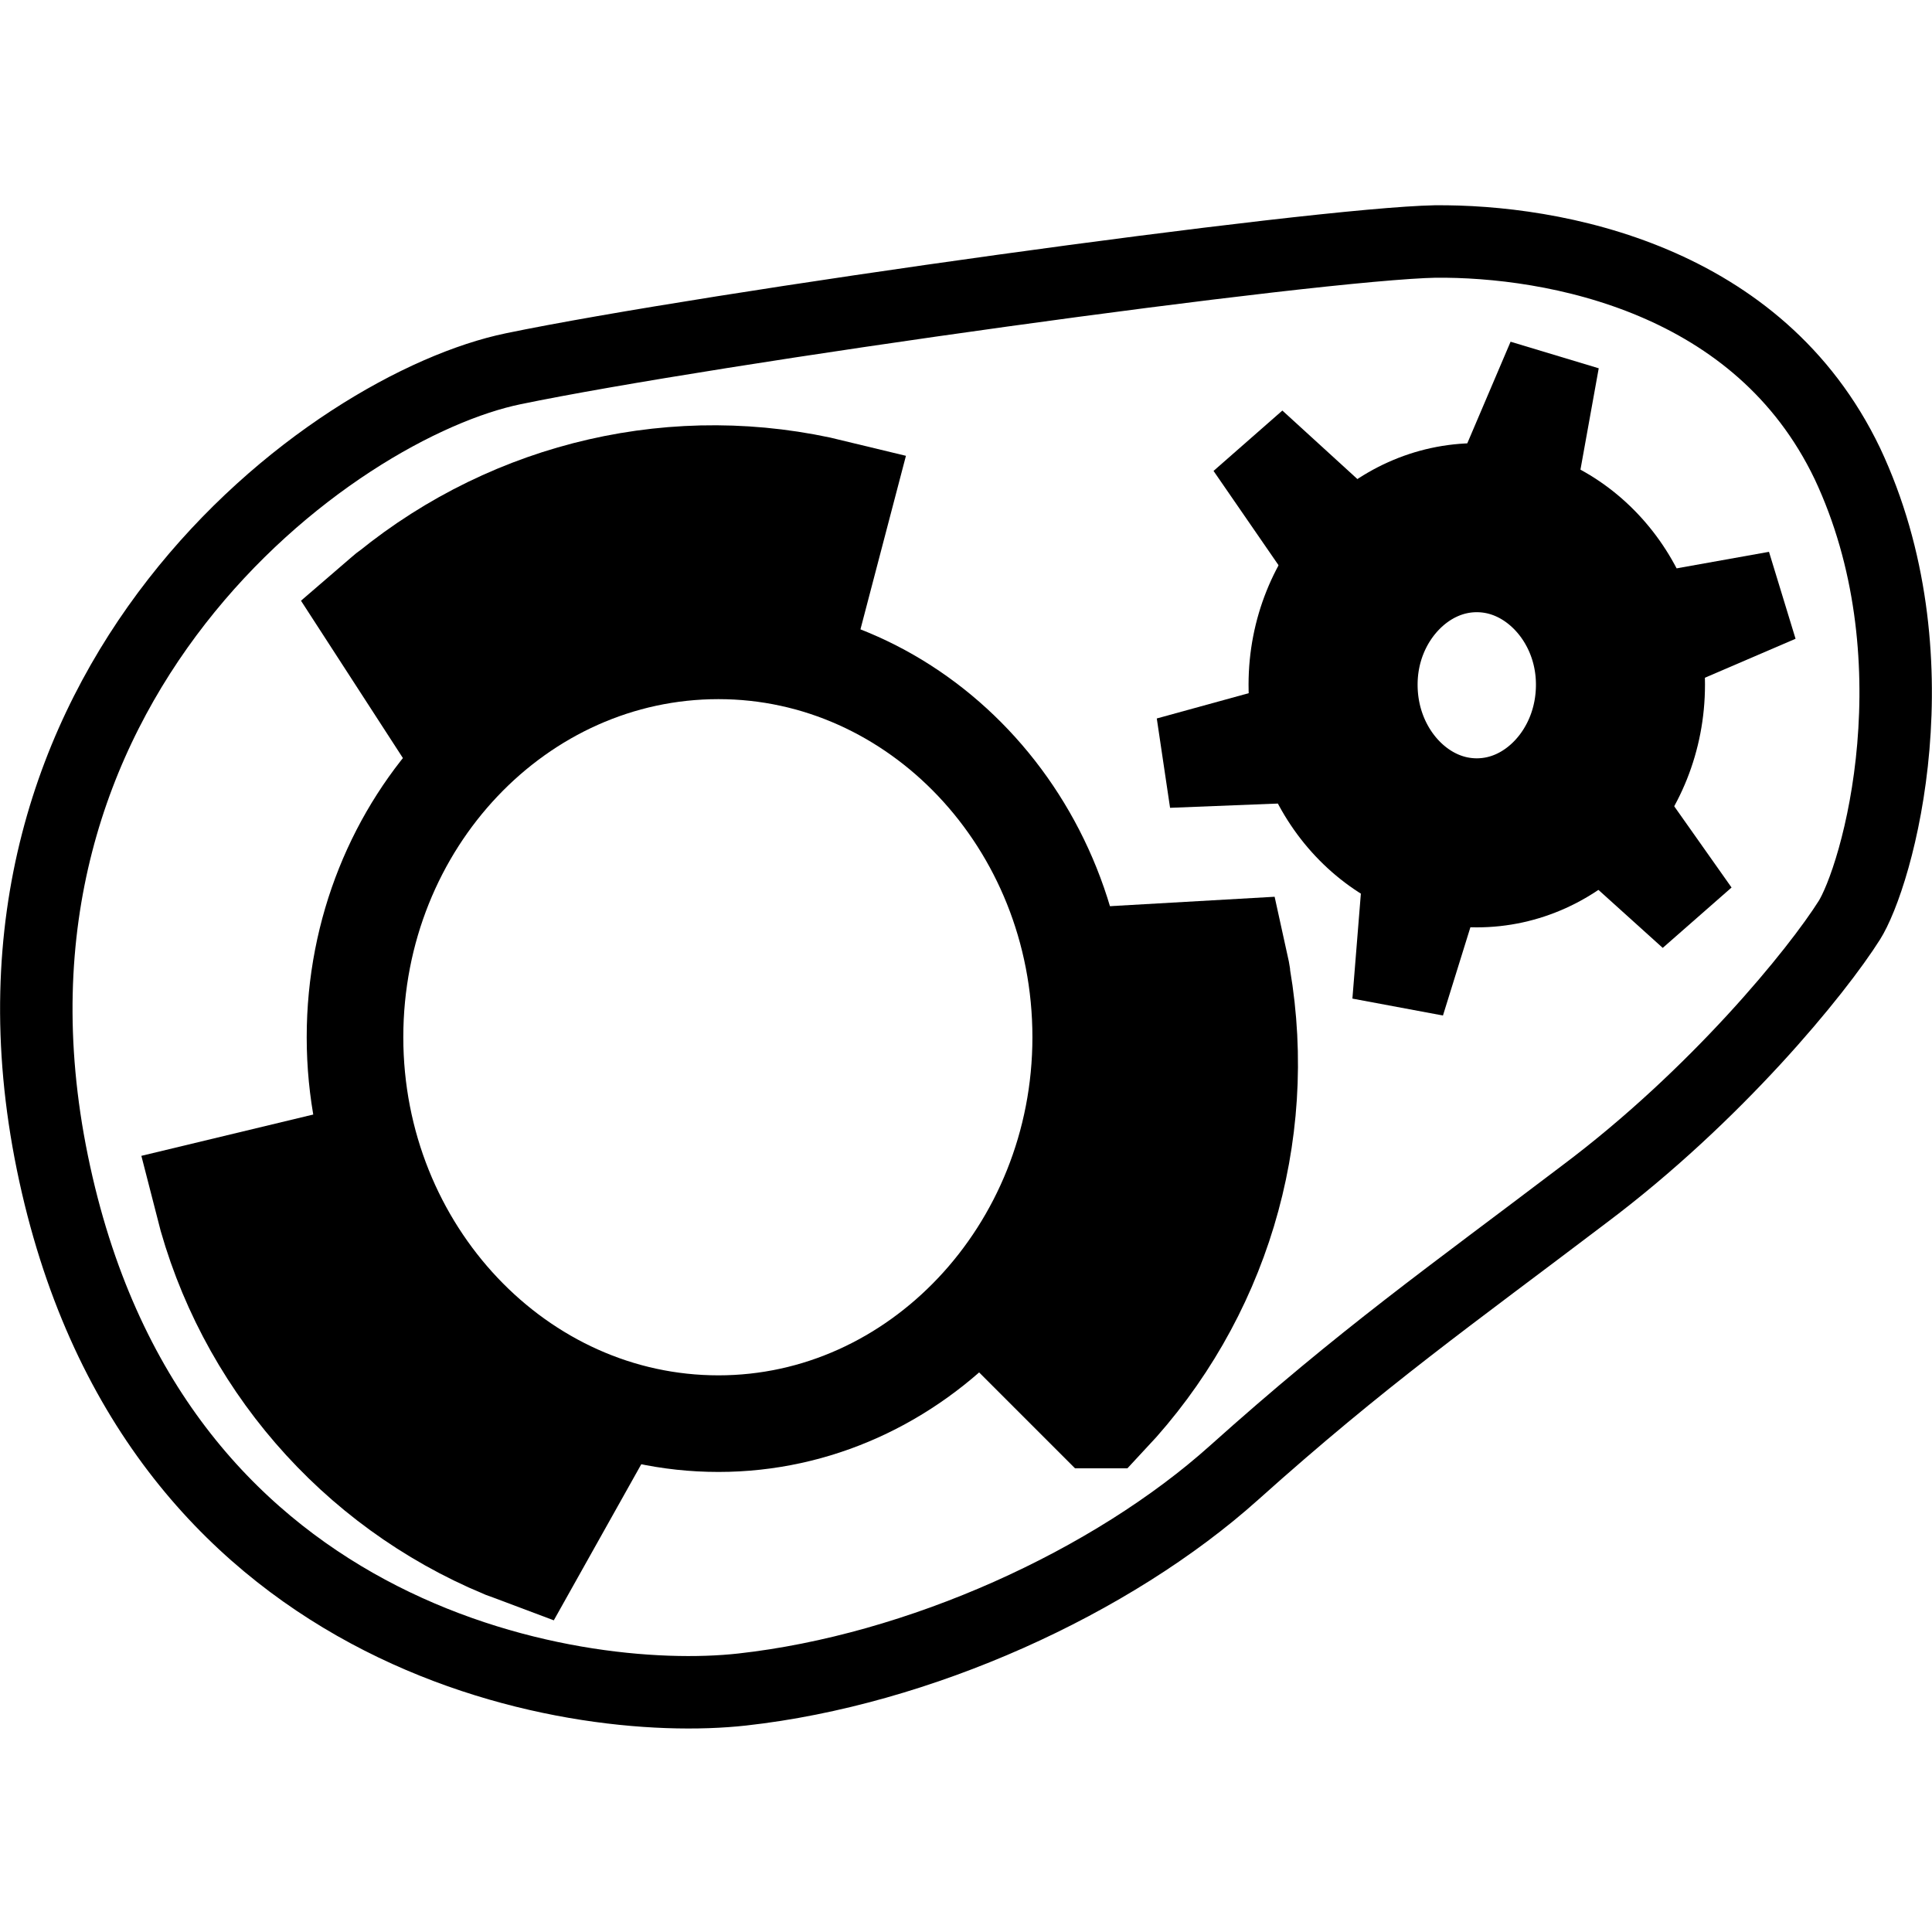
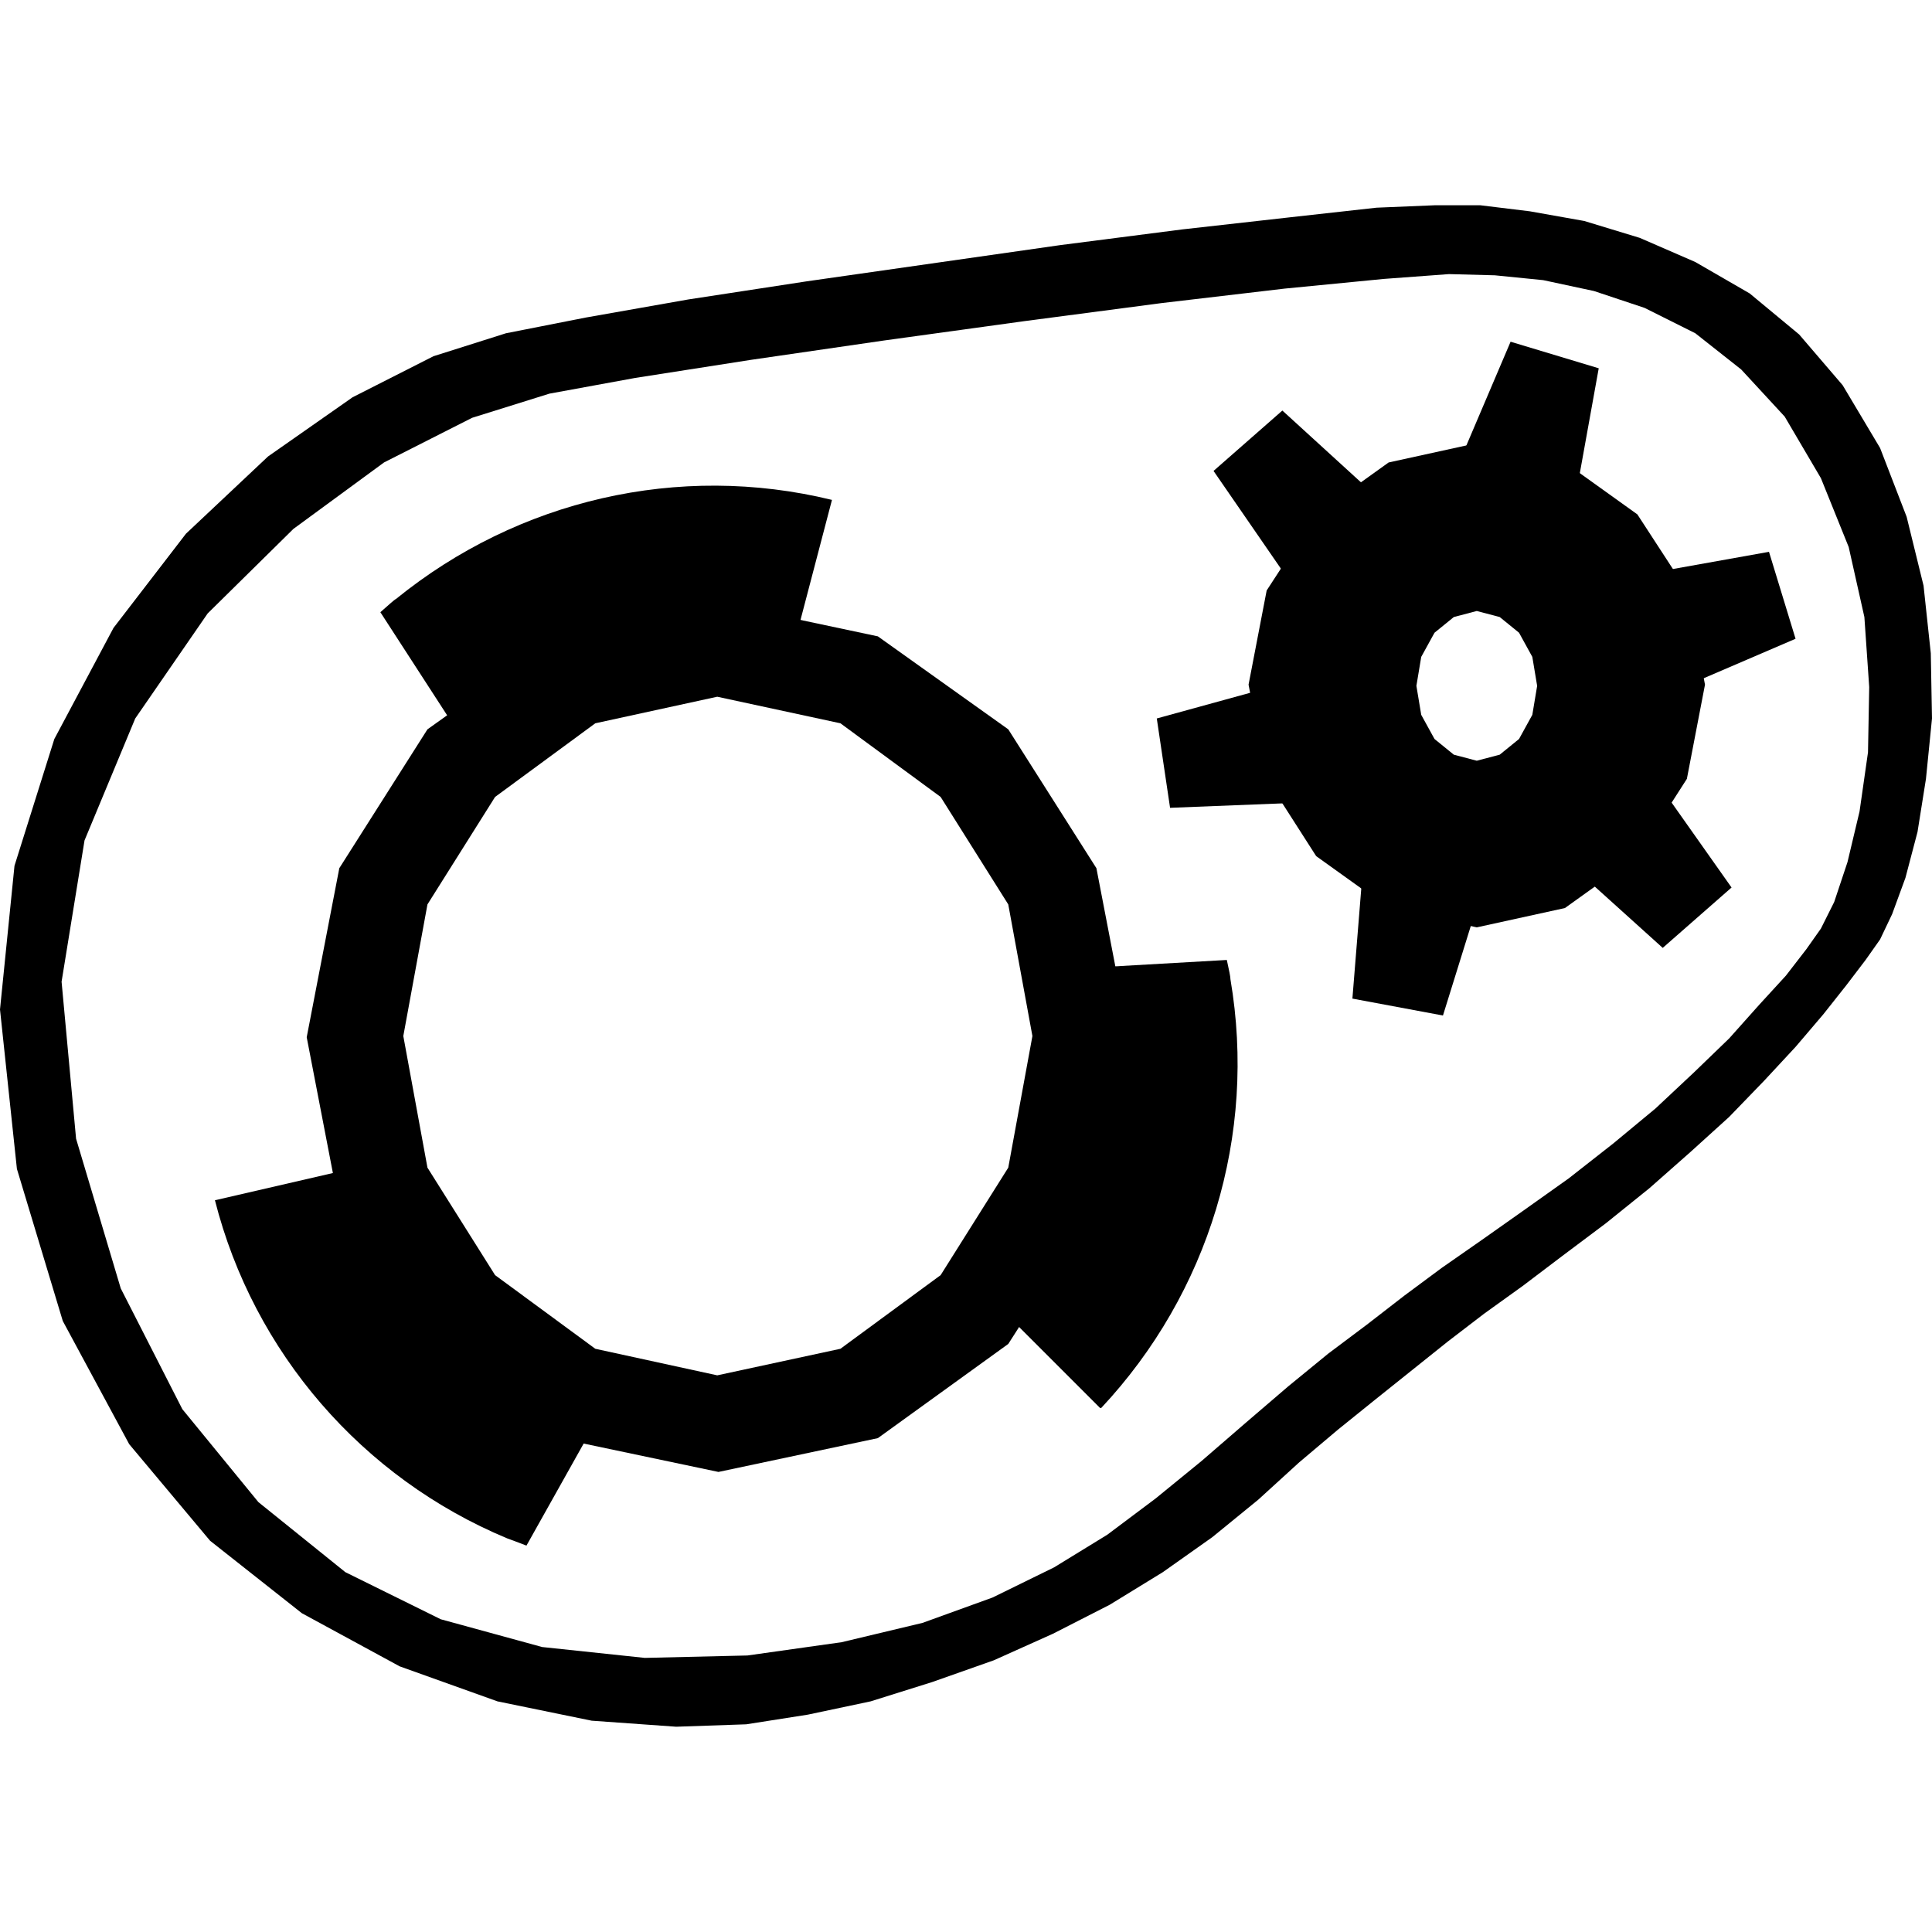
<svg xmlns="http://www.w3.org/2000/svg" xmlns:xlink="http://www.w3.org/1999/xlink" version="1.1" preserveAspectRatio="xMidYMid meet" viewBox="0 0 16 16" width="16" height="16">
  <defs>
-     <path d="M0.14 9.69C0.99 13.84 4.65 14.46 6.18 14.29C7.71 14.12 9.36 13.37 10.42 12.42C11.48 11.47 12.18 10.98 13.3 10.13C14.42 9.29 15.28 8.24 15.57 7.78C15.86 7.32 16.37 5.41 15.57 3.71C14.76 2.02 12.92 1.69 11.88 1.7C10.84 1.72 5.83 2.42 4.19 2.76C2.54 3.1 -0.71 5.54 0.14 9.69Z" id="d2cKlvMGiG" />
-     <clipPath id="clipe1dqYdHPtO">
-       <use xlink:href="#d2cKlvMGiG" opacity="1" />
-     </clipPath>
-     <path d="M9.35 8.59C9.35 10.57 7.82 12.19 5.95 12.19C4.07 12.19 2.54 10.57 2.54 8.59C2.54 6.6 4.07 4.99 5.95 4.99C7.82 4.99 9.35 6.6 9.35 8.59Z" id="cdfsLVOC" />
-     <clipPath id="clipb7EwfuaVEB">
-       <use xlink:href="#cdfsLVOC" opacity="1" />
-     </clipPath>
-     <path d="M9.04 9.39L8.35 10.9L9.11 11.66C9.12 11.66 9.12 11.66 9.12 11.66C10.01 10.71 10.41 9.4 10.19 8.11C10.19 8.09 10.18 8.04 10.16 7.95L9.11 8.01L9.04 9.39Z" id="apNChgYiM" />
-     <path d="M3.74 11.08L2.82 9.69L1.78 9.94C1.78 9.94 1.78 9.94 1.78 9.94C2.1 11.2 3 12.24 4.2 12.74C4.23 12.75 4.28 12.77 4.36 12.8L4.87 11.89L3.74 11.08Z" id="a767A2LuY" />
-     <path d="M4.96 5.33L6.62 5.17L6.89 4.14C6.89 4.14 6.89 4.14 6.89 4.14C5.62 3.83 4.29 4.14 3.28 4.96C3.26 4.97 3.22 5.01 3.15 5.07L3.72 5.95L4.96 5.33Z" id="bhrbq8GS0" />
-     <path d="M14.12 5.67C14.12 6.78 13.27 7.68 12.23 7.68C11.19 7.68 10.34 6.78 10.34 5.67C10.34 4.57 11.19 3.67 12.23 3.67C13.27 3.67 14.12 4.57 14.12 5.67Z" id="d2hpPQXk8" />
-     <clipPath id="clipaHD8R803">
-       <use xlink:href="#d2hpPQXk8" opacity="1" />
-     </clipPath>
-     <path d="M12.51 2.83L13.24 3.05L13.02 4.27L12.02 3.98L12.51 2.83Z" id="d2kQRXgvan" />
-     <path d="M14.65 4.57L14.87 5.29L13.73 5.78L13.42 4.79L14.65 4.57Z" id="e4K79bJBs4" />
-     <path d="M14.34 7.35L13.77 7.85L12.85 7.02L13.62 6.33L14.34 7.35Z" id="aedMpv11P" />
-     <path d="M11.95 8.41L11.2 8.27L11.3 7.03L12.32 7.22L11.95 8.41Z" id="gurBgUNT" />
-     <path d="M9.69 6.69L9.58 5.95L10.78 5.62L10.95 6.64L9.69 6.69Z" id="baWqWWOLp" />
-     <path d="M10.05 3.9L10.62 3.4L11.54 4.24L10.76 4.93L10.05 3.9Z" id="aEHM8bjkQ" />
+     <path d="M12.67 1.75L13.12 1.83L13.58 1.97L14.04 2.17L14.49 2.43L14.9 2.77L15.26 3.19L15.57 3.71L15.79 4.28L15.93 4.85L15.99 5.41L16 5.95L15.95 6.45L15.88 6.89L15.78 7.27L15.67 7.57L15.57 7.78L15.45 7.95L15.29 8.16L15.1 8.4L14.87 8.67L14.61 8.95L14.32 9.25L14 9.54L13.66 9.84L13.3 10.13L12.94 10.4L12.61 10.65L12.29 10.88L11.99 11.11L11.69 11.35L11.39 11.59L11.08 11.84L10.76 12.11L10.42 12.42L10.04 12.73L9.63 13.02L9.19 13.29L8.72 13.53L8.23 13.75L7.72 13.93L7.21 14.09L6.69 14.2L6.18 14.28L5.6 14.3L4.9 14.25L4.12 14.09L3.31 13.8L2.5 13.36L1.74 12.76L1.07 11.96L0.52 10.94L0.14 9.68L0 8.36L0.12 7.17L0.45 6.12L0.94 5.2L1.54 4.42L2.22 3.78L2.92 3.29L3.59 2.95L4.19 2.76L4.85 2.63L5.7 2.48L6.68 2.33L7.73 2.18L8.78 2.03L9.79 1.9L10.68 1.8L11.4 1.72L11.88 1.7L12.26 1.7L12.67 1.75ZM10.64 2.39L9.62 2.51L8.48 2.66L7.32 2.82L6.22 2.98L5.26 3.13L4.55 3.26L3.91 3.46L3.18 3.83L2.43 4.38L1.72 5.08L1.12 5.95L0.7 6.96L0.51 8.13L0.63 9.43L1 10.67L1.51 11.67L2.14 12.44L2.86 13.02L3.65 13.41L4.49 13.64L5.34 13.73L6.19 13.71L6.97 13.6L7.64 13.44L8.22 13.23L8.73 12.98L9.17 12.71L9.57 12.41L9.95 12.1L10.32 11.78L10.67 11.48L11 11.21L11.32 10.97L11.63 10.73L11.94 10.5L12.27 10.27L12.61 10.03L12.99 9.76L13.36 9.47L13.71 9.18L14.03 8.88L14.32 8.6L14.57 8.32L14.79 8.08L14.96 7.86L15.08 7.69L15.19 7.47L15.3 7.14L15.4 6.72L15.47 6.23L15.48 5.69L15.44 5.11L15.31 4.53L15.08 3.96L14.78 3.45L14.42 3.06L14.04 2.76L13.62 2.55L13.2 2.41L12.78 2.32L12.38 2.28L12 2.27L11.46 2.31L10.64 2.39Z" id="eLoMHfaS" />
+     <path d="M8.35 6.04L9.08 7.19L9.35 8.59L9.08 9.99L8.35 11.13L7.27 11.91L5.95 12.19L4.62 11.91L3.54 11.13L2.81 9.99L2.54 8.59L2.81 7.19L3.54 6.04L4.62 5.27L5.95 4.99L7.27 5.27L8.35 6.04ZM4.1 6.6L3.54 7.49L3.34 8.58L3.54 9.67L4.1 10.56L4.93 11.17L5.94 11.39L6.96 11.17L7.79 10.56L8.35 9.67L8.55 8.58L8.35 7.49L7.79 6.6L6.96 5.99L5.94 5.77L4.93 5.99L4.1 6.6Z" id="a1xlBX7eUk" />
+     <path d="M9.04 9.39L8.35 10.9L9.11 11.66C9.12 11.66 9.12 11.66 9.12 11.66C10.01 10.71 10.41 9.4 10.19 8.11C10.19 8.09 10.18 8.04 10.16 7.95L9.11 8.01L9.04 9.39Z" id="e1KfKU9JEu" />
+     <path d="M3.74 11.08L2.82 9.7L1.78 9.94C1.78 9.94 1.78 9.94 1.78 9.94C2.1 11.2 3 12.24 4.2 12.74C4.23 12.75 4.28 12.77 4.36 12.8L4.87 11.89L3.74 11.08Z" id="aswxBlyrF" />
+     <path d="M4.96 5.33L6.62 5.17L6.89 4.14C6.89 4.14 6.89 4.14 6.89 4.14C5.62 3.83 4.29 4.14 3.28 4.96C3.26 4.97 3.22 5.01 3.15 5.07L3.72 5.95L4.96 5.33Z" id="aFREkIqrT" />
+     <path d="M13.56 4.26L13.97 4.89L14.12 5.67L13.97 6.45L13.56 7.09L12.96 7.52L12.23 7.68L11.5 7.52L10.9 7.09L10.49 6.45L10.34 5.67L10.49 4.89L10.9 4.26L11.5 3.83L12.23 3.67L12.96 3.83L13.56 4.26ZM11.88 5.24L11.77 5.44L11.73 5.68L11.77 5.92L11.88 6.12L12.04 6.25L12.23 6.3L12.42 6.25L12.58 6.12L12.69 5.92L12.73 5.68L12.69 5.44L12.58 5.24L12.42 5.11L12.23 5.06L12.04 5.11L11.88 5.24Z" id="amDpzCYZN" />
+     <path d="M12.51 2.83L13.24 3.05L13.02 4.27L12.02 3.98L12.51 2.83Z" id="c1FHpaNCVv" />
+     <path d="M14.65 4.57L14.87 5.29L13.73 5.78L13.42 4.79L14.65 4.57Z" id="c59InZ73I" />
+     <path d="M14.34 7.35L13.77 7.85L12.85 7.02L13.62 6.33L14.34 7.35Z" id="cp1hej6U" />
+     <path d="M11.95 8.41L11.2 8.27L11.3 7.03L12.32 7.22L11.95 8.41Z" id="akiLoJGaJ" />
+     <path d="M9.69 6.69L9.58 5.95L10.78 5.62L10.95 6.64L9.69 6.69Z" id="a12HrJSLIM" />
+     <path d="M10.05 3.9L10.62 3.4L11.54 4.24L10.76 4.93L10.05 3.9Z" id="alSln9w1" />
  </defs>
  <g>
    <g>
      <g>
-         <g clip-path="url(#clipe1dqYdHPtO)">
-           <use xlink:href="#d2cKlvMGiG" opacity="1" fill-opacity="0" stroke="#000000" stroke-width="1.2" stroke-opacity="1" />
+         <use xlink:href="#eLoMHfaS" opacity="1" fill="black" fill-opacity="1" />
+       </g>
+       <g>
+         <g>
+           <use xlink:href="#a1xlBX7eUk" opacity="1" fill="black" fill-opacity="1" />
+         </g>
+         <g>
+           <use xlink:href="#e1KfKU9JEu" opacity="1" fill="black" fill-opacity="1" />
+         </g>
+         <g>
+           <use xlink:href="#aswxBlyrF" opacity="1" fill="black" fill-opacity="1" />
+         </g>
+         <g>
+           <use xlink:href="#aFREkIqrT" opacity="1" fill="black" fill-opacity="1" />
        </g>
      </g>
      <g>
        <g>
-           <g clip-path="url(#clipb7EwfuaVEB)">
-             <use xlink:href="#cdfsLVOC" opacity="1" fill-opacity="0" stroke="#000000" stroke-width="1.6" stroke-opacity="1" />
-           </g>
+           <use xlink:href="#amDpzCYZN" opacity="1" fill="black" fill-opacity="1" />
        </g>
        <g>
-           <use xlink:href="#apNChgYiM" opacity="1" fill="#000000" fill-opacity="1" />
-           <g>
-             <use xlink:href="#apNChgYiM" opacity="1" fill-opacity="0" stroke="#000000" stroke-width="1" stroke-opacity="1" />
-           </g>
+           <use xlink:href="#c1FHpaNCVv" opacity="1" fill="black" fill-opacity="1" />
        </g>
        <g>
-           <use xlink:href="#a767A2LuY" opacity="1" fill="#000000" fill-opacity="1" />
-           <g>
-             <use xlink:href="#a767A2LuY" opacity="1" fill-opacity="0" stroke="#000000" stroke-width="1" stroke-opacity="1" />
-           </g>
+           <use xlink:href="#c59InZ73I" opacity="1" fill="black" fill-opacity="1" />
        </g>
        <g>
-           <use xlink:href="#bhrbq8GS0" opacity="1" fill="#000000" fill-opacity="1" />
-           <g>
-             <use xlink:href="#bhrbq8GS0" opacity="1" fill-opacity="0" stroke="#000000" stroke-width="1" stroke-opacity="1" />
-           </g>
-         </g>
-       </g>
-       <g>
-         <g>
-           <g clip-path="url(#clipaHD8R803)">
-             <use xlink:href="#d2hpPQXk8" opacity="1" fill-opacity="0" stroke="#000000" stroke-width="2.8" stroke-opacity="1" />
-           </g>
+           <use xlink:href="#cp1hej6U" opacity="1" fill="black" fill-opacity="1" />
        </g>
        <g>
-           <use xlink:href="#d2kQRXgvan" opacity="1" fill="#000000" fill-opacity="1" />
+           <use xlink:href="#akiLoJGaJ" opacity="1" fill="black" fill-opacity="1" />
        </g>
        <g>
-           <use xlink:href="#e4K79bJBs4" opacity="1" fill="#000000" fill-opacity="1" />
+           <use xlink:href="#a12HrJSLIM" opacity="1" fill="black" fill-opacity="1" />
        </g>
        <g>
-           <use xlink:href="#aedMpv11P" opacity="1" fill="#000000" fill-opacity="1" />
-         </g>
-         <g>
-           <use xlink:href="#gurBgUNT" opacity="1" fill="#000000" fill-opacity="1" />
-         </g>
-         <g>
-           <use xlink:href="#baWqWWOLp" opacity="1" fill="#000000" fill-opacity="1" />
-         </g>
-         <g>
-           <use xlink:href="#aEHM8bjkQ" opacity="1" fill="#000000" fill-opacity="1" />
+           <use xlink:href="#alSln9w1" opacity="1" fill="black" fill-opacity="1" />
        </g>
      </g>
    </g>
  </g>
</svg>
